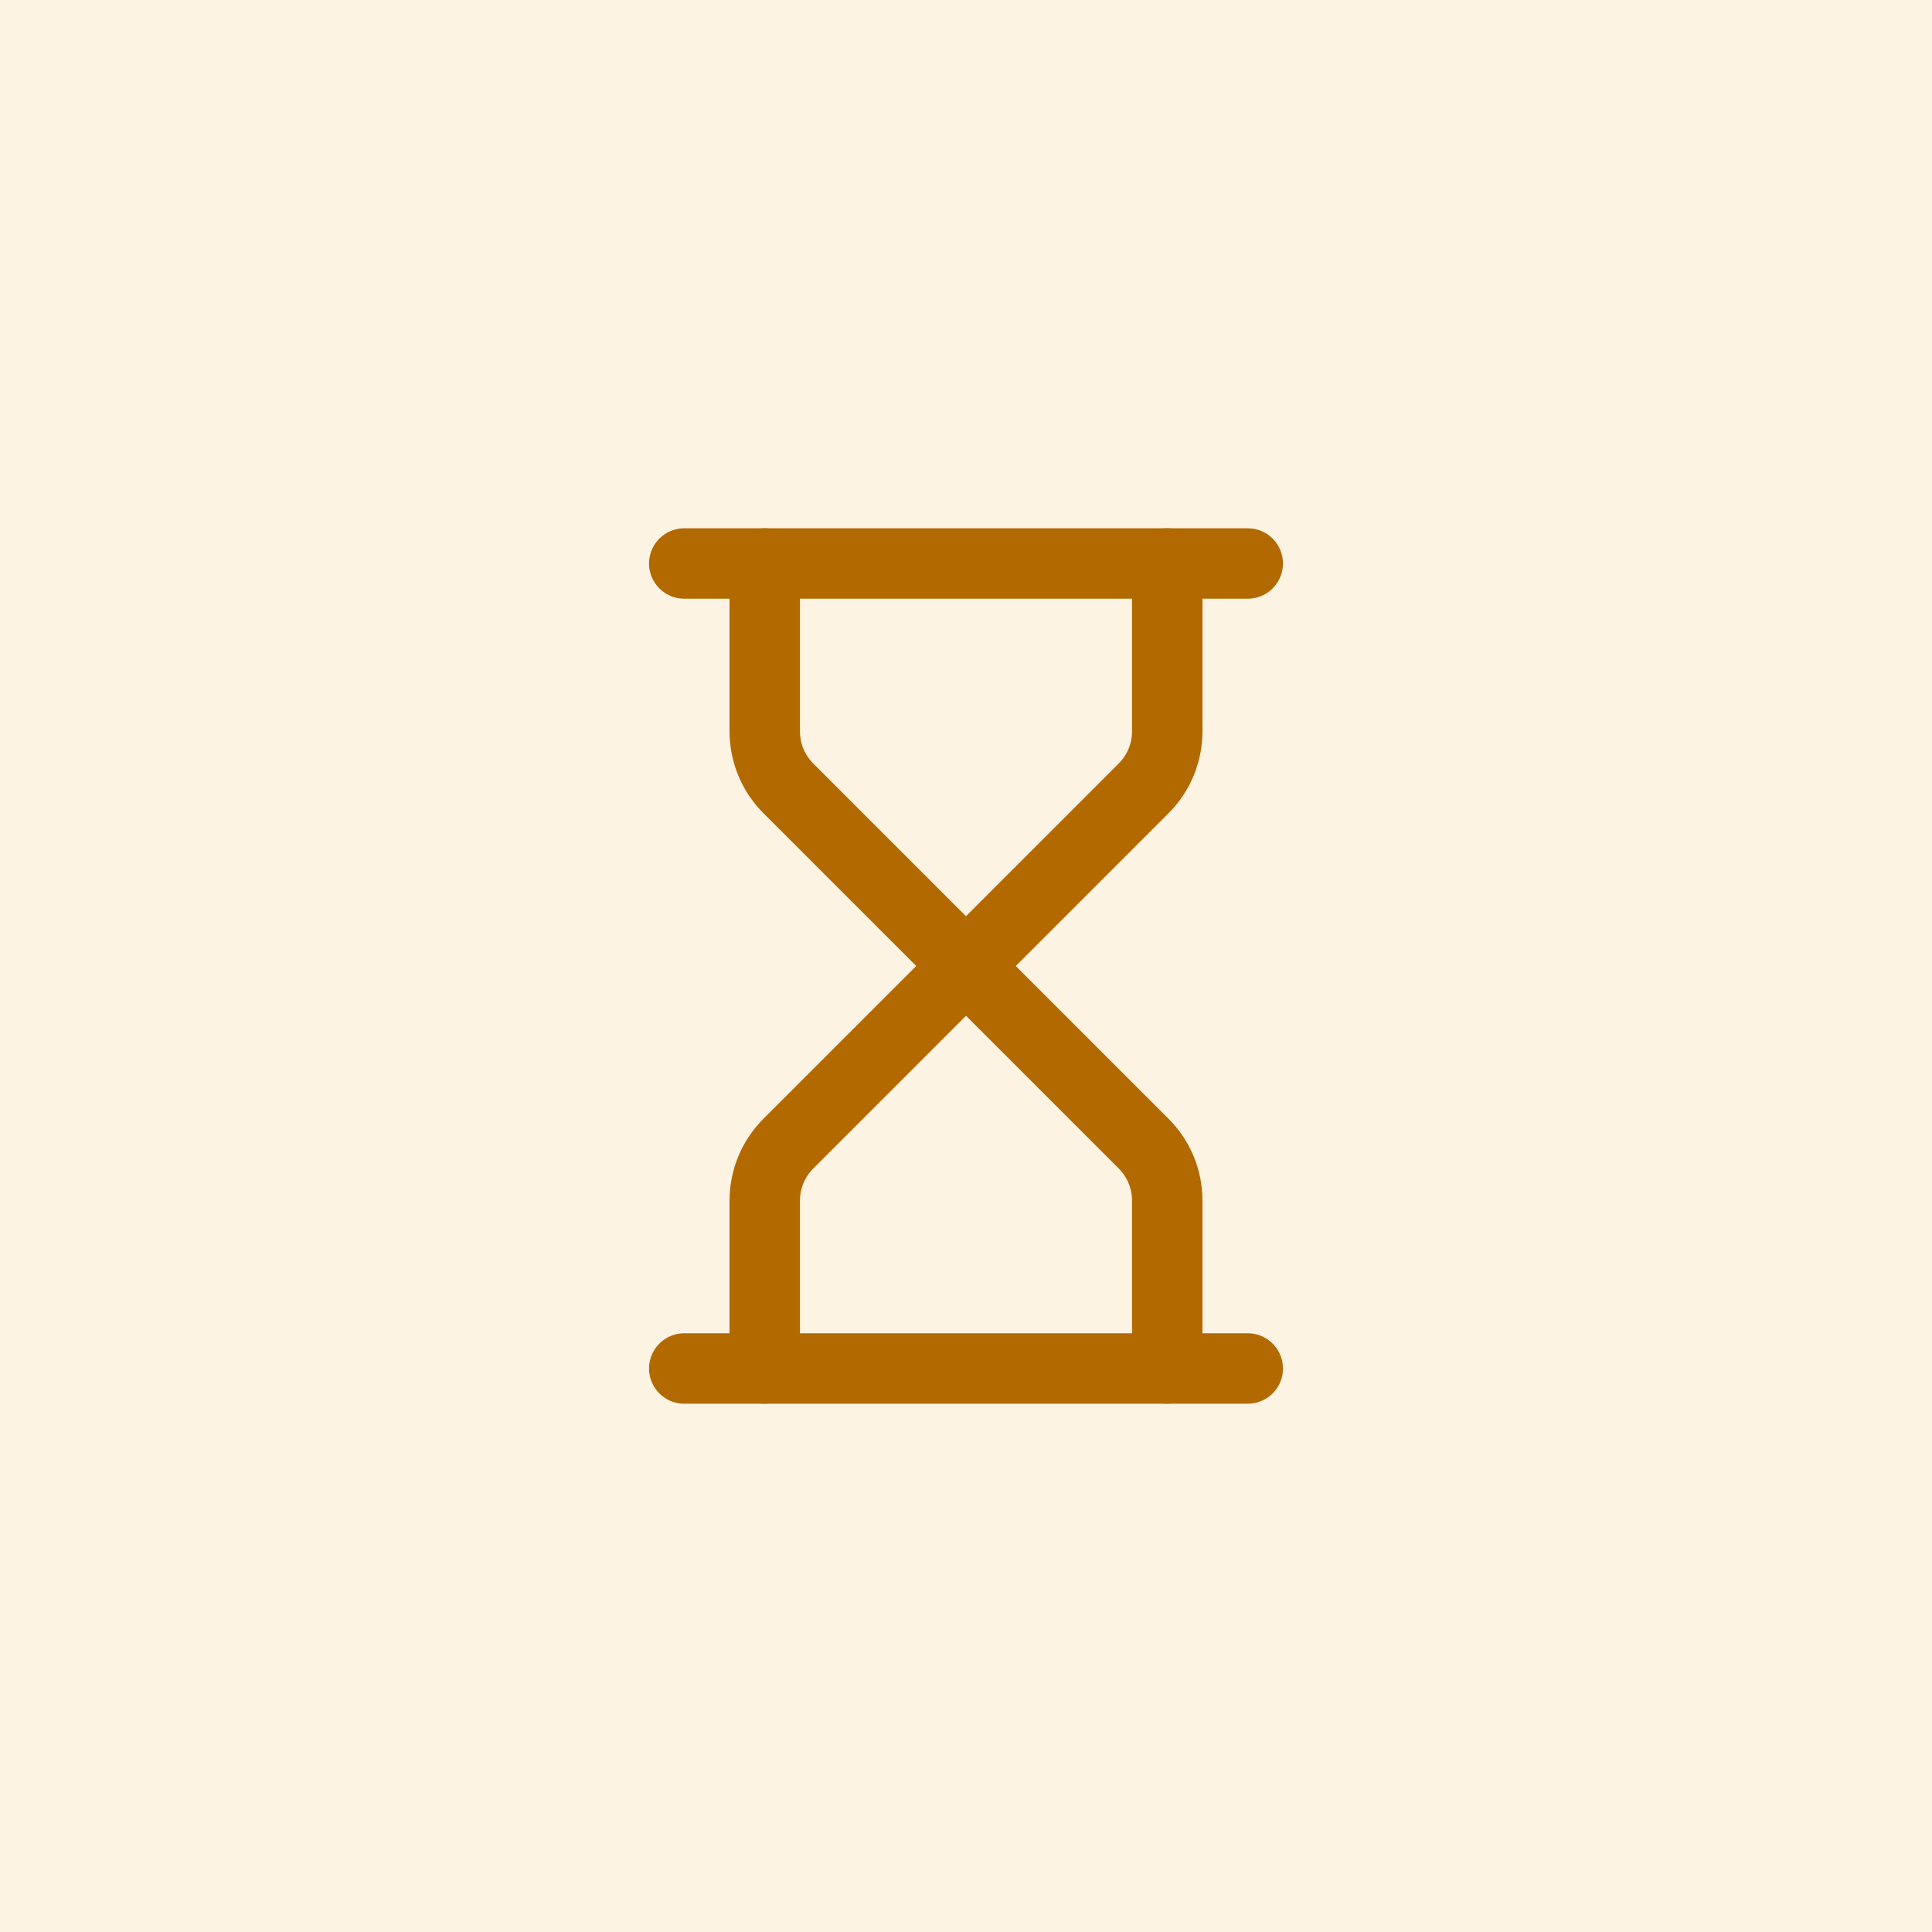
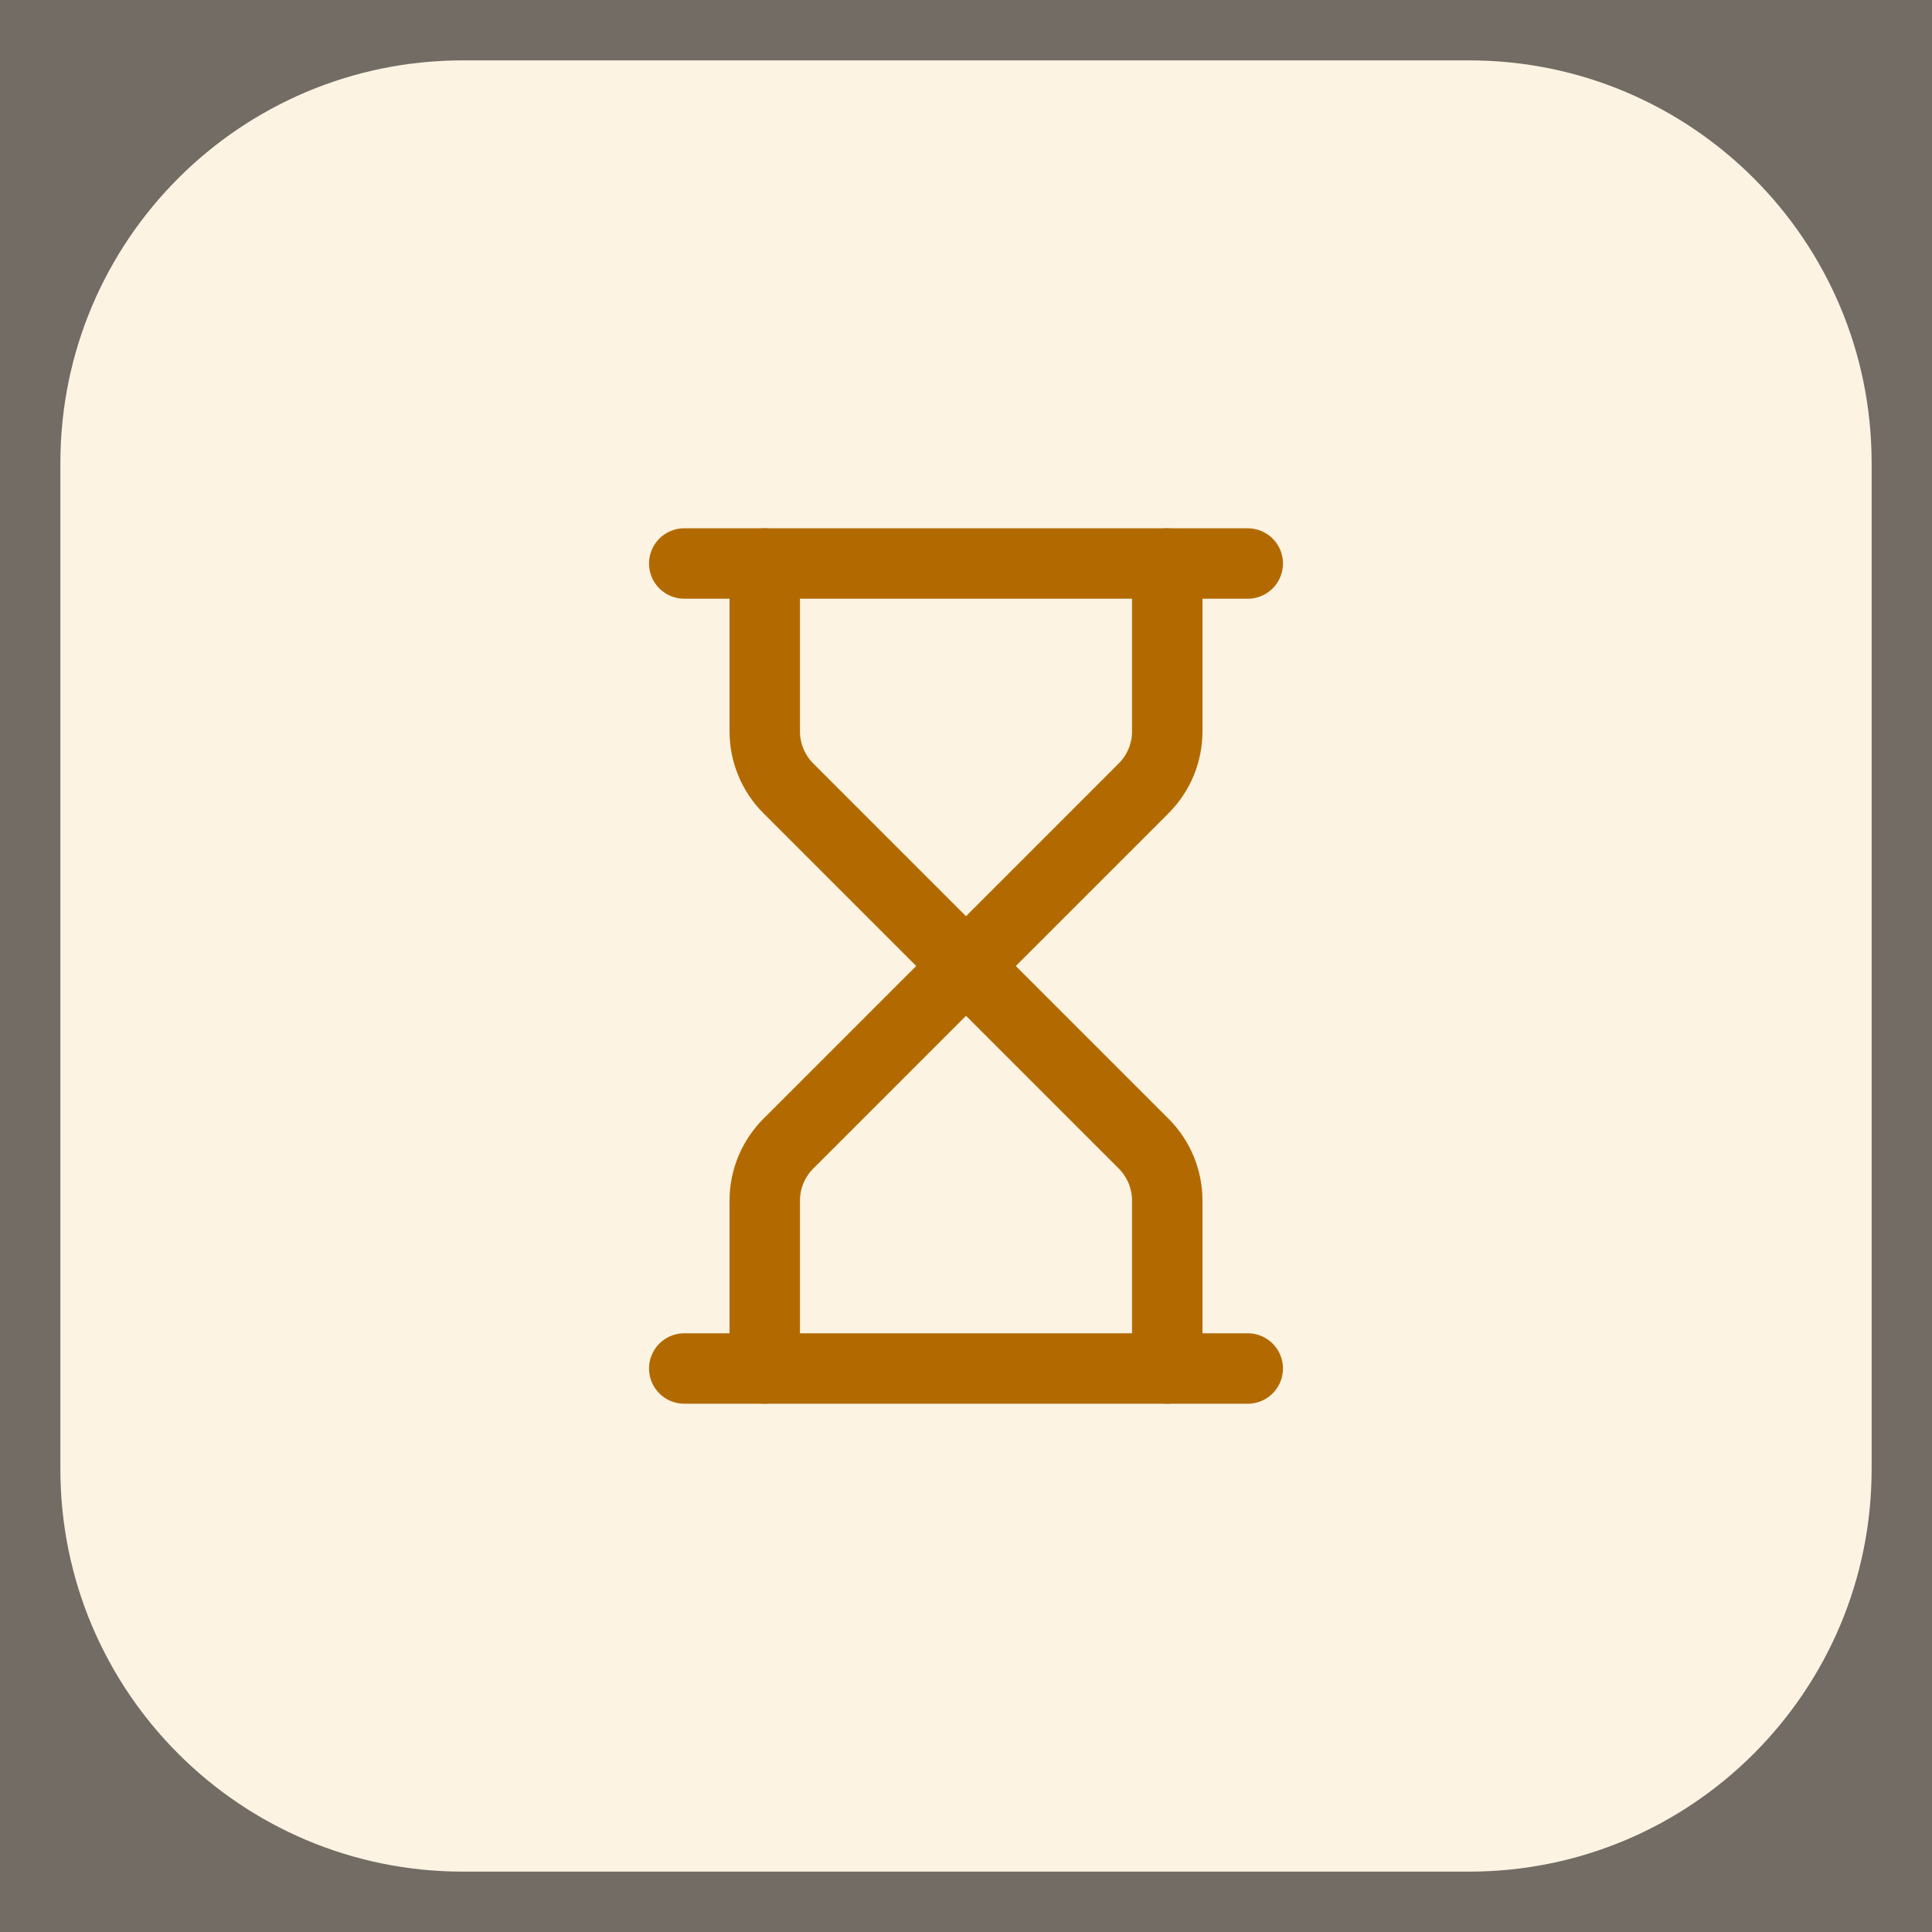
<svg xmlns="http://www.w3.org/2000/svg" width="192" height="192" viewBox="0 0 192 192">
-   <rect width="192" height="192" fill="#fdf3e3" />
+   <rect width="192" height="192" fill="#726c64" />
+   <path d="M46 6H146A40 40 0 0 1 186 46V146A40 40 0 0 1 146 186H46A40 40 0 0 1 6 146V46A40 40 0 0 1 46 6Z" fill="#fdf3e3" />
  <g transform="translate(48 48) scale(4)" fill="none" stroke="#b26a00" stroke-width="1.75" stroke-linecap="round" stroke-linejoin="round">
    <path d="M5 22h14" />
    <path d="M5 2h14" />
    <path d="M17 22v-4.172a2 2 0 0 0-.586-1.414L12 12l-4.414 4.414A2 2 0 0 0 7 17.828V22" />
    <path d="M7 2v4.172a2 2 0 0 0 .586 1.414L12 12l4.414-4.414A2 2 0 0 0 17 6.172V2" />
  </g>
</svg>
